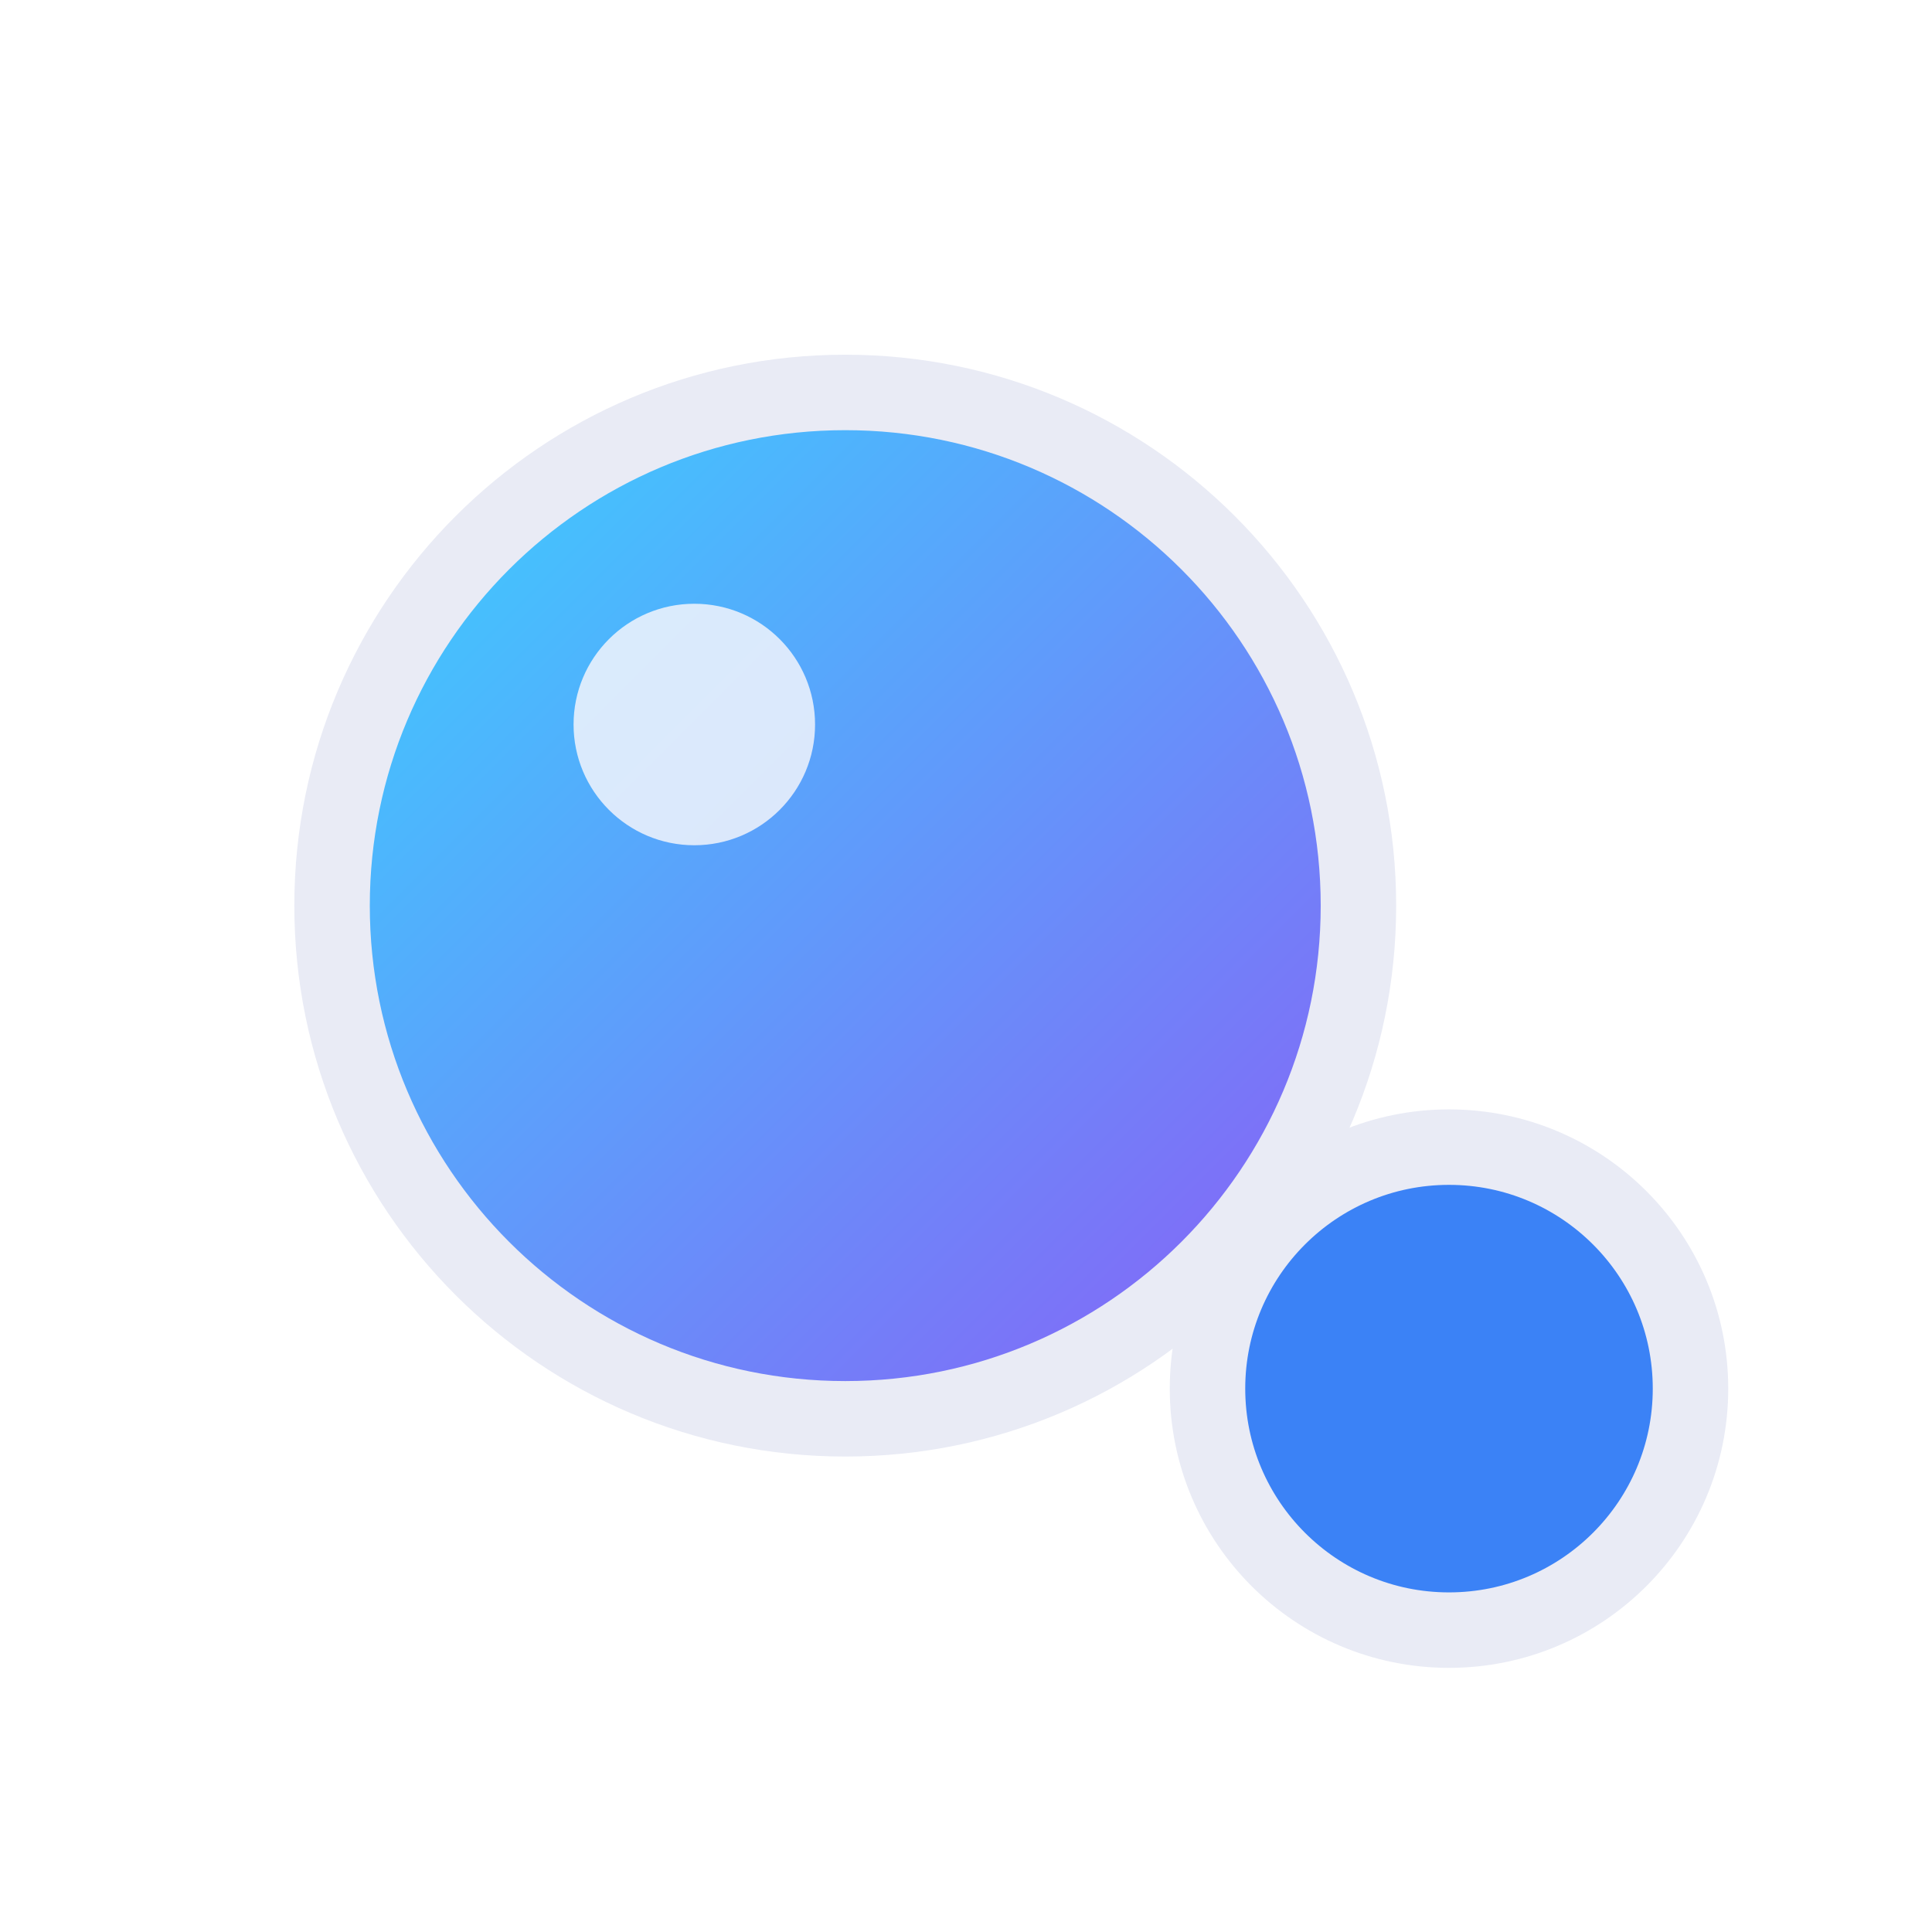
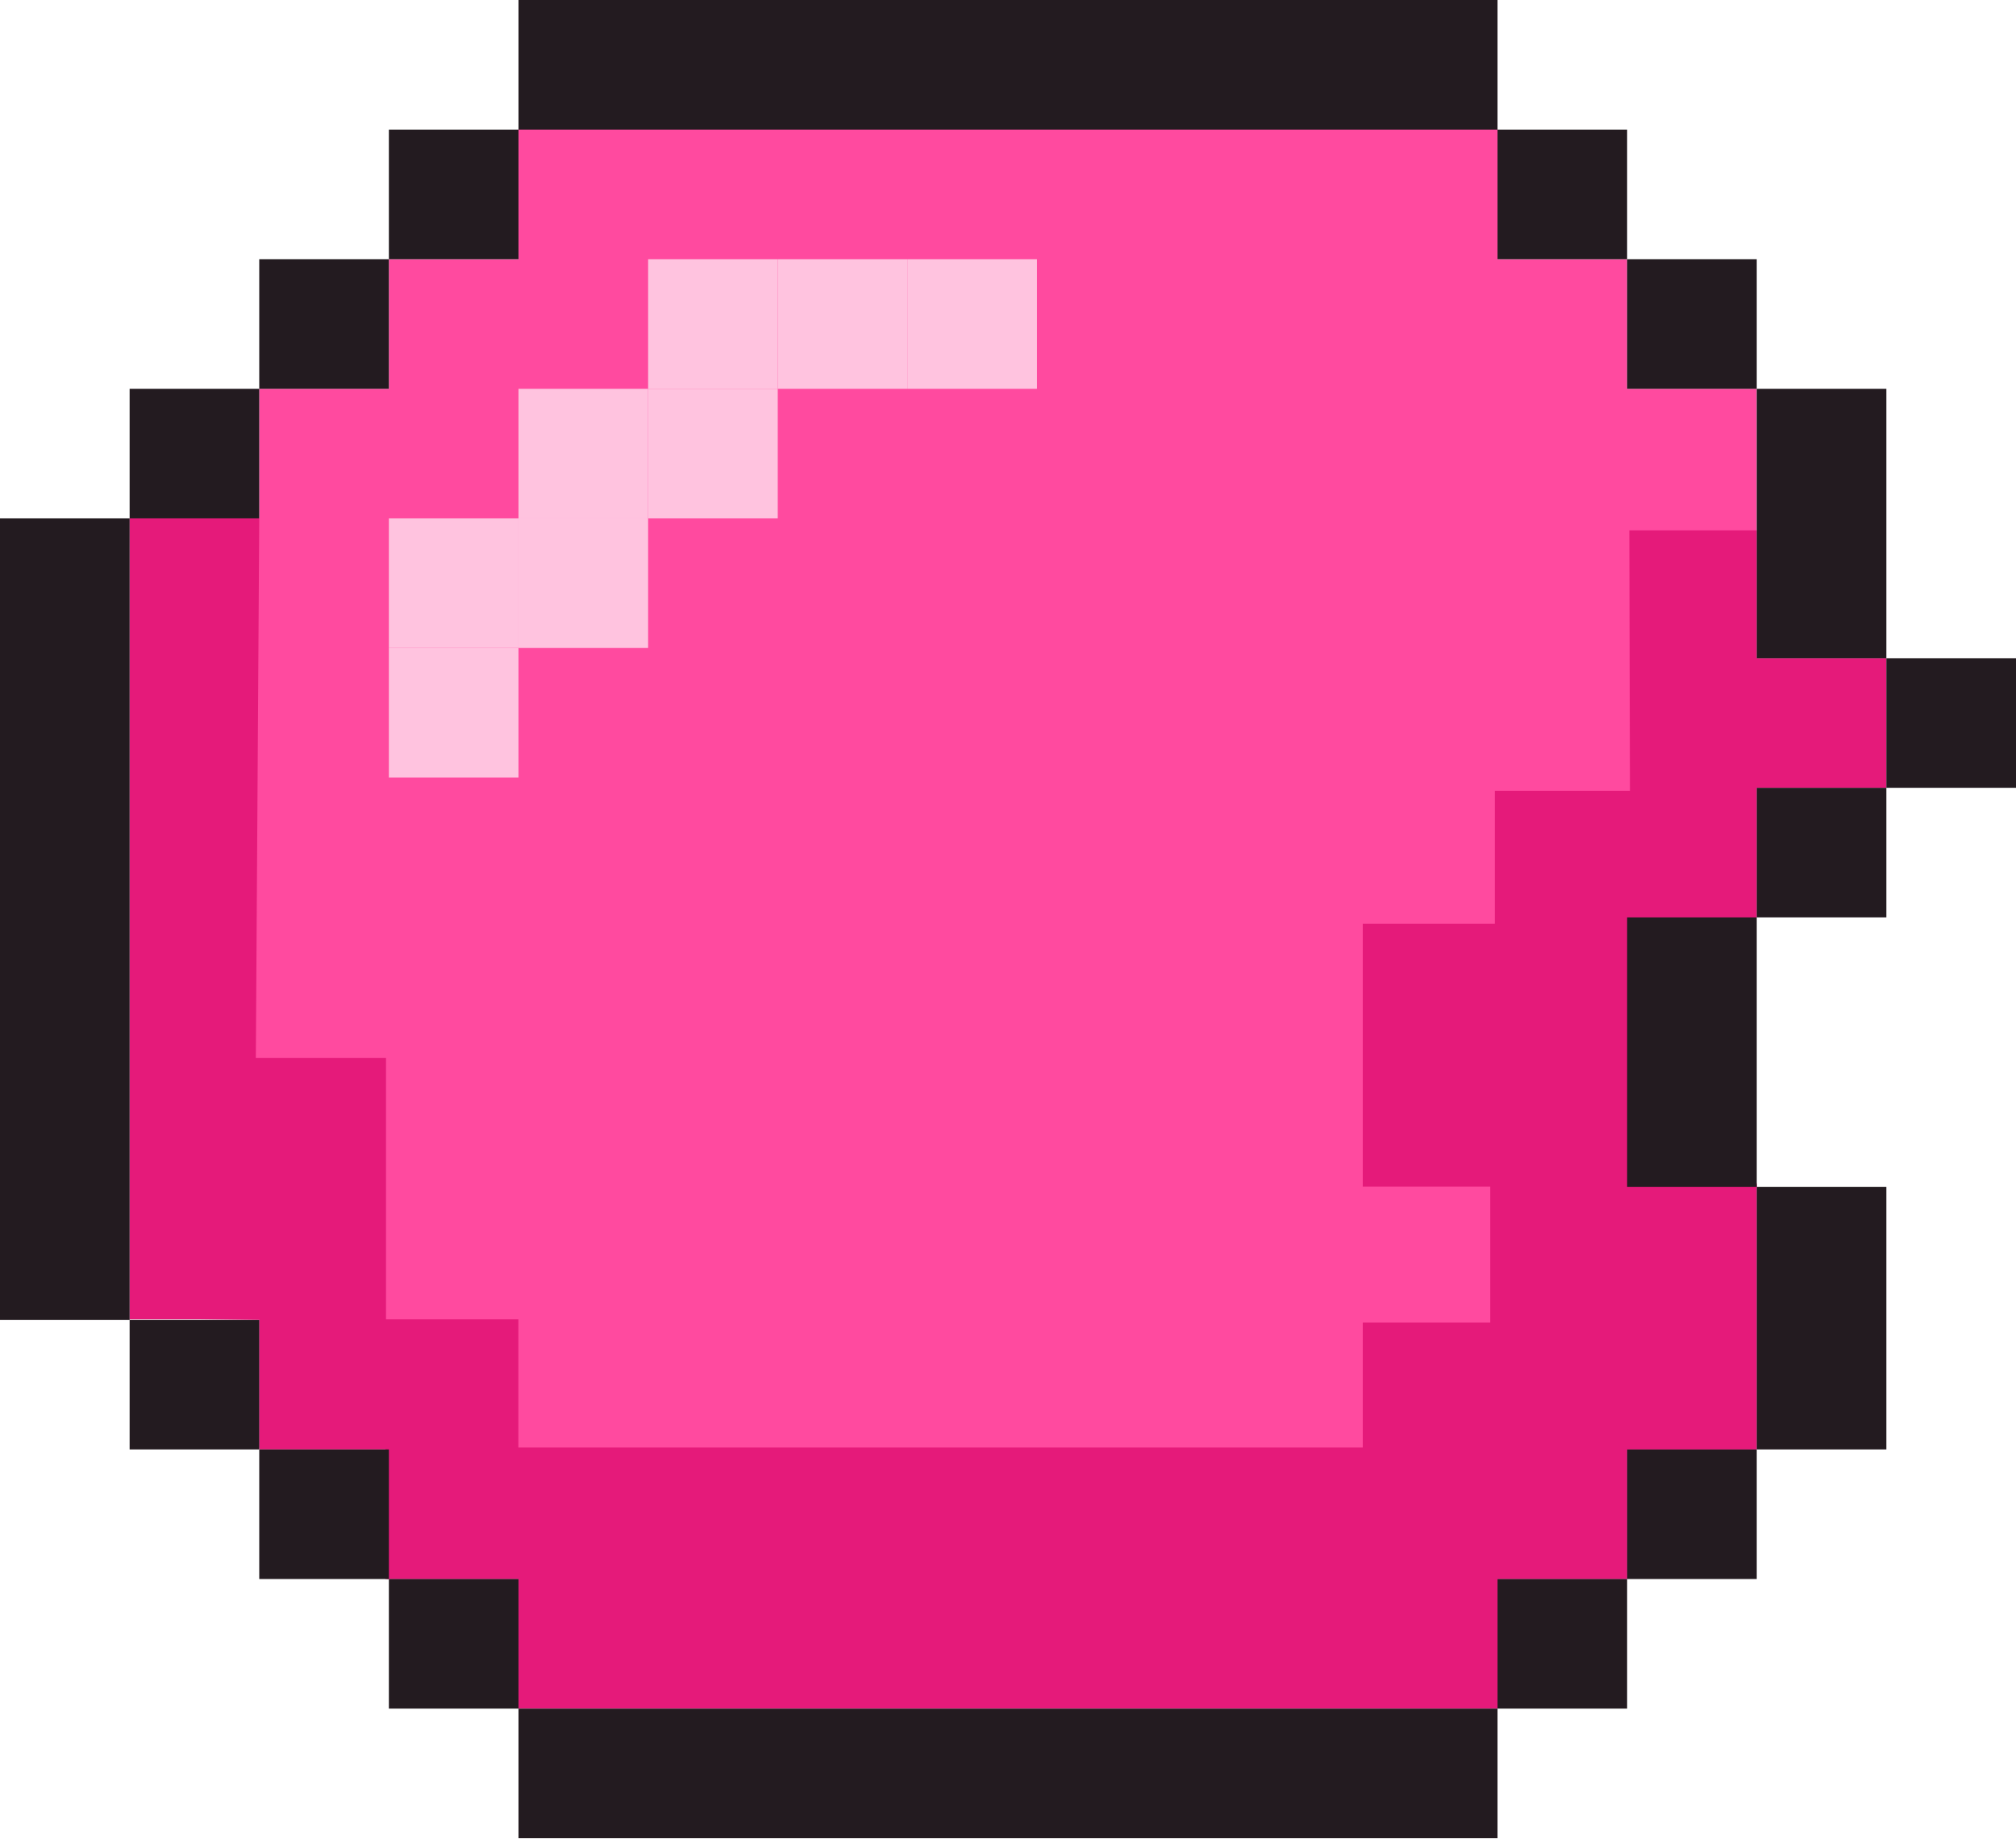
- <svg xmlns="http://www.w3.org/2000/svg" viewBox="0 0 128 128">
-   <defs>
-     <linearGradient id="g" x1="0" y1="0" x2="1" y2="1">
-       <stop offset="0" stop-color="#38D4FF" />
-       <stop offset="1" stop-color="#8B5CF6" />
-     </linearGradient>
-   </defs>
-   <circle cx="56" cy="60" r="34" fill="url(#g)" />
-   <circle cx="56" cy="60" r="34" fill="none" stroke="#E9EBF5" stroke-width="5" />
-   <circle cx="96" cy="92" r="16" fill="#3B82F6" stroke="#E9EBF5" stroke-width="5" />
-   <circle cx="46" cy="48" r="8" fill="#F2F4FB" opacity="0.85" />
+ <svg xmlns="http://www.w3.org/2000/svg" width="591" height="539" viewBox="0 0 591 539" fill="none">
+   <path fill-rule="evenodd" clip-rule="evenodd" d="M76 152V114H114.014V76H152V37.748H439V76H477V114H515V193H553V231H515V269H478L477.571 347.563H515V425H477V463H438.688L439 501L152.5 500.5V463H113.526V424.5H76V387L39.501 386.5L38 152H76Z" fill="#FF4A9F" />
+   <path d="M38 386.823V152H76L75 310.181H113.159V386.823H151.963V424.44H399.504V387.802H436.874V347.922H399.504V270.854H438.241V231.875H477.824L477.645 155.525H515V193H553V231H515V269H477.824L477.465 347H515V425H477V463H439V501H151.963V463H113V425H76V386.823H38Z" fill="#E51A7A" />
+   <rect x="114" y="152" width="38" height="38" fill="#FFC3DF" />
+   <rect x="152" y="152" width="38" height="38" fill="#FFC3DF" />
+   <rect x="190" y="114" width="38" height="38" fill="#FFC3DF" />
+   <rect x="152" y="114" width="38" height="38" fill="#FFC3DF" />
+   <rect x="190" y="76" width="38" height="38" fill="#FFC3DF" />
+   <rect x="228" y="76" width="38" height="38" fill="#FFC3DF" />
+   <rect x="114" y="190" width="38" height="38" fill="#FFC3DF" />
+   <rect x="266" y="76" width="38" height="38" fill="#FFC3DF" />
+   <rect x="152" y="501" width="287" height="38" fill="#231B20" />
+   <rect x="152" width="287" height="38" fill="#231B20" />
+   <rect x="38" y="152" width="235" height="38" transform="rotate(90 38 152)" fill="#231B20" />
+   <rect x="439" y="38" width="38" height="38" fill="#231B20" />
+   <rect x="477" y="76" width="38" height="38" fill="#231B20" />
+   <rect x="553" y="193" width="38" height="38" fill="#231B20" />
+   <rect x="515" y="231" width="38" height="38" fill="#231B20" />
+   <rect x="439" y="463" width="38" height="38" fill="#231B20" />
+   <rect x="477" y="425" width="38" height="38" fill="#231B20" />
+   <rect x="38" y="387" width="38" height="38" fill="#231B20" />
+   <rect x="76" y="425" width="38" height="38" fill="#231B20" />
+   <rect x="114" y="463" width="38" height="38" fill="#231B20" />
+   <rect x="114" y="38" width="38" height="38" fill="#231B20" />
+   <rect x="76" y="76" width="38" height="38" fill="#231B20" />
+   <rect x="38" y="114" width="38" height="38" fill="#231B20" />
+   <rect x="515" y="114" width="38" height="79" fill="#231B20" />
+   <rect x="477" y="269" width="38" height="79" fill="#231B20" />
+   <rect x="515" y="348" width="38" height="77" fill="#231B20" />
</svg>
